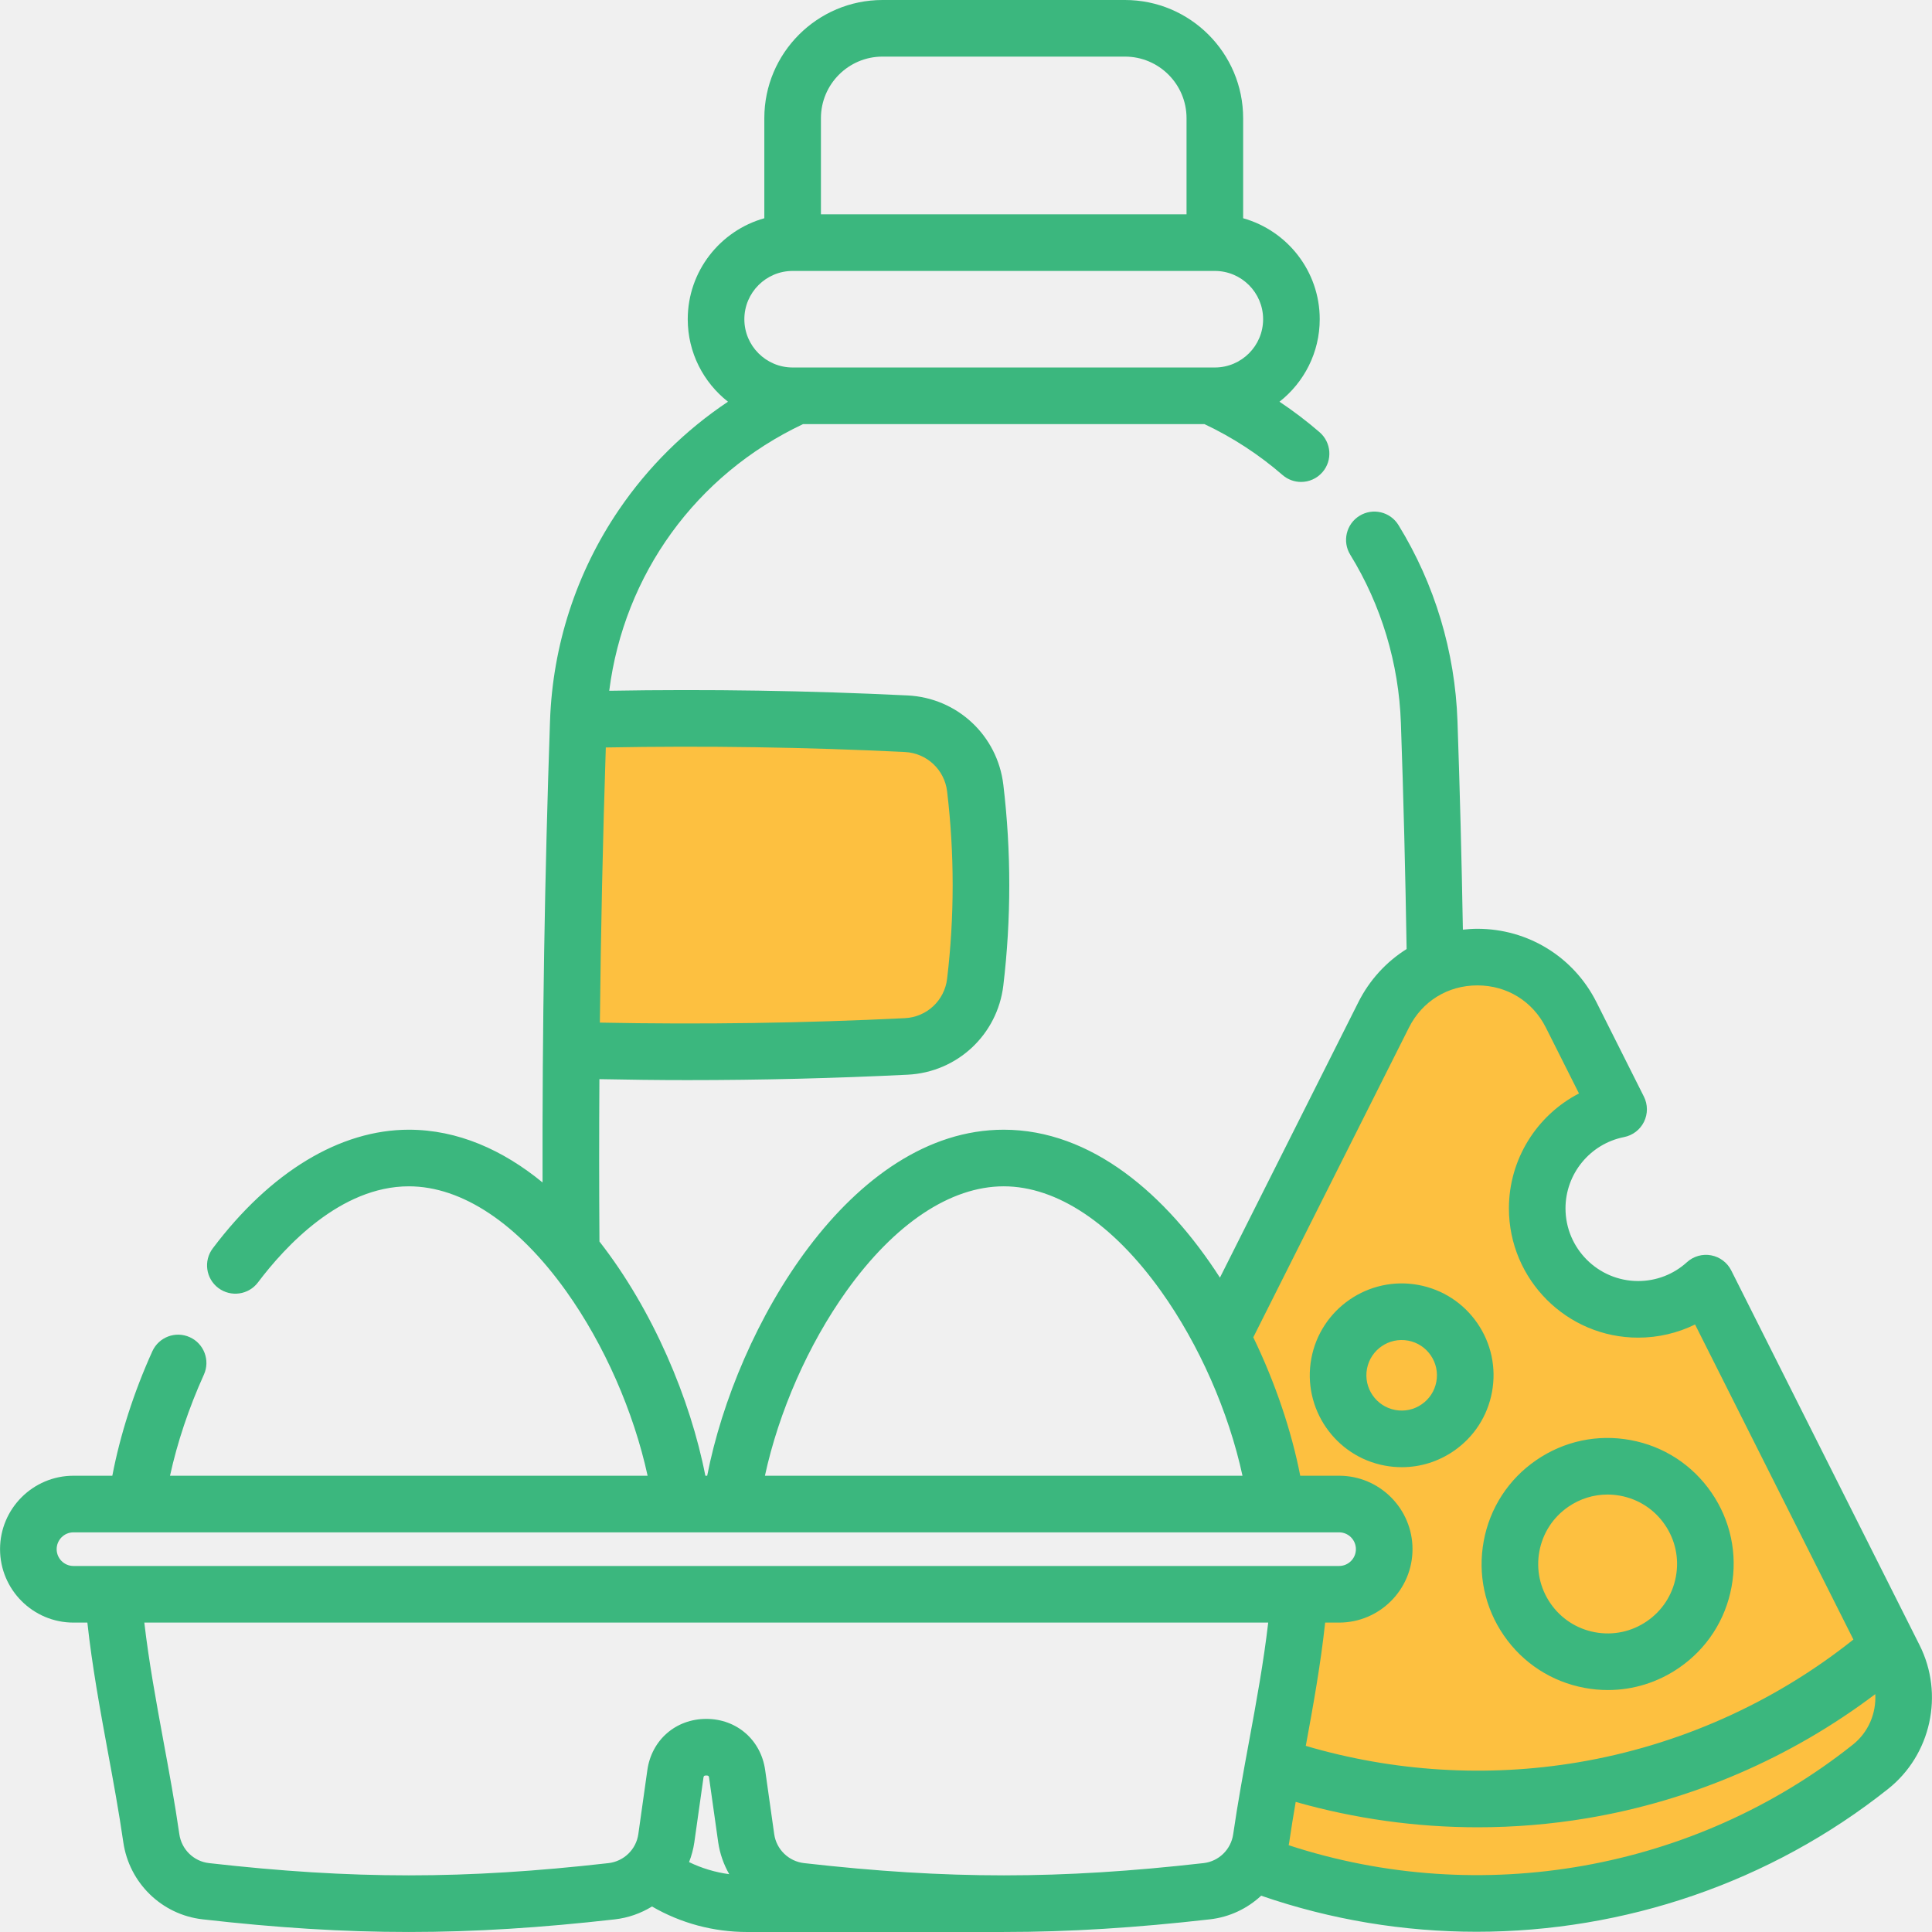
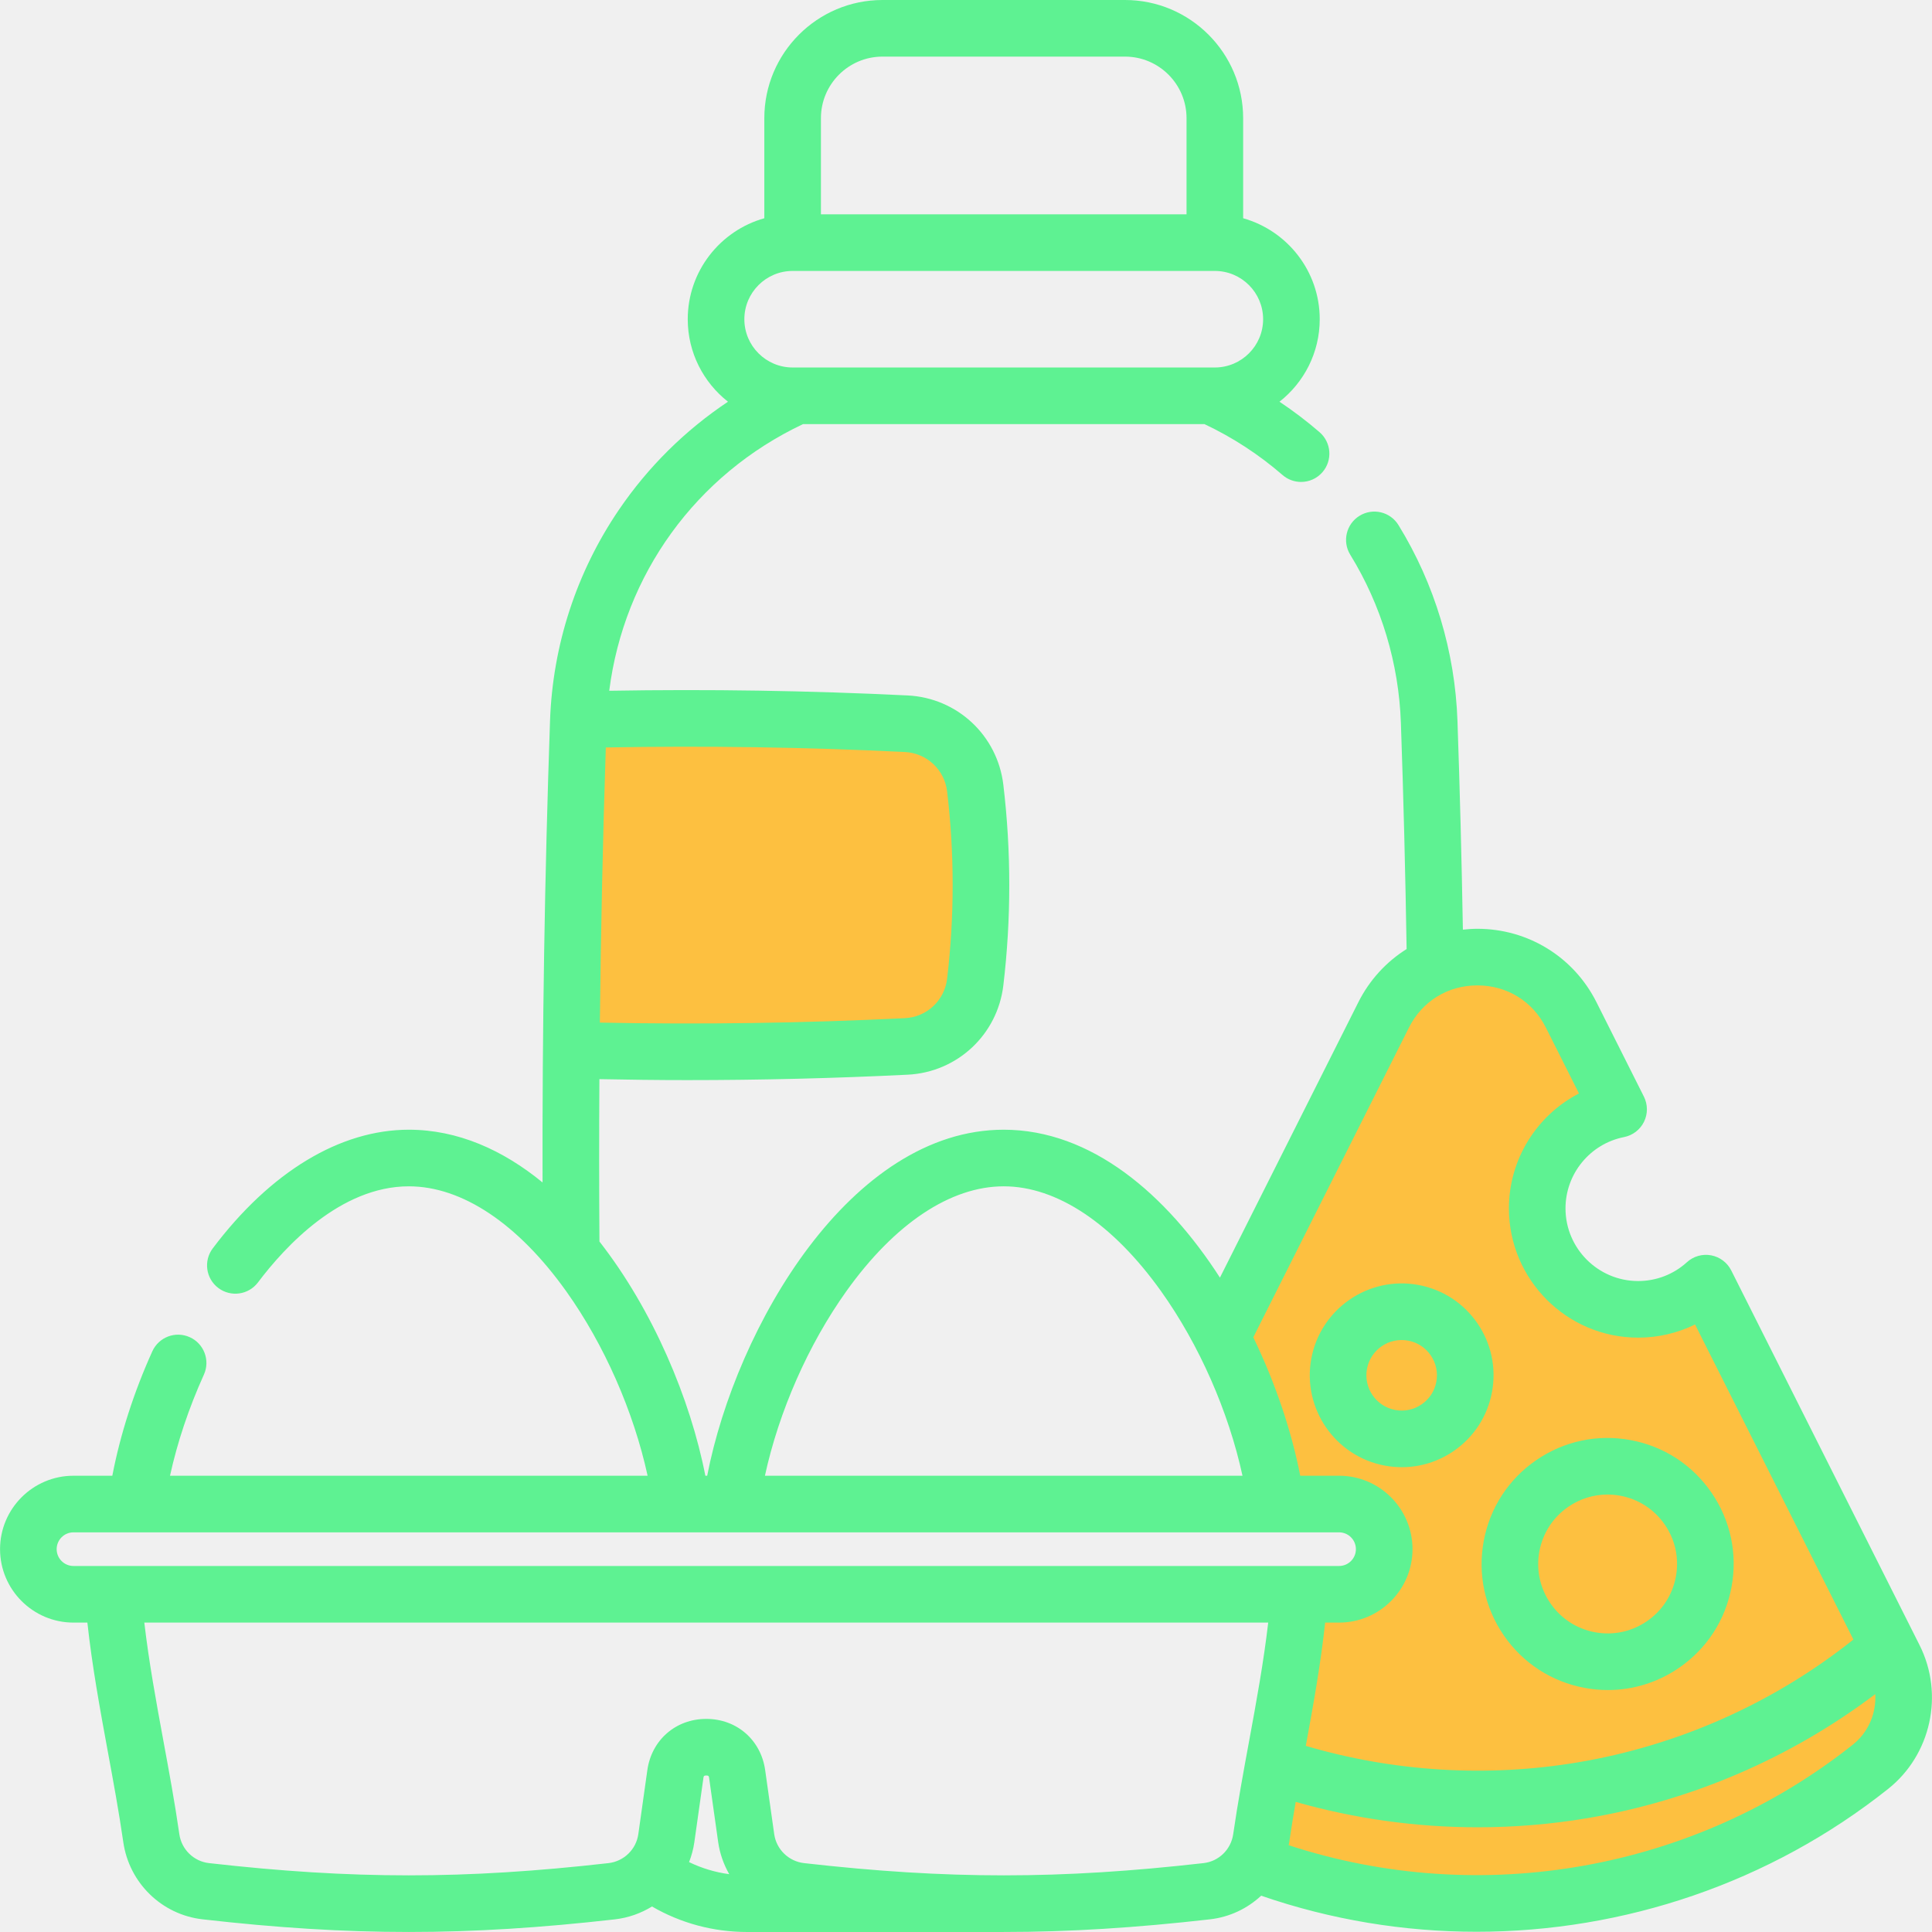
<svg xmlns="http://www.w3.org/2000/svg" width="80" height="80" viewBox="0 0 80 80" fill="none">
  <g clip-path="url(#clip0)">
    <path d="M52.5 50.5L50.5 55L52 58V59.5L52.5 61.5C53.167 61.833 54.6 62.5 55 62.5C55.4 62.5 56.5 62.833 57 63C57 63.5 56.9 64.6 56.5 65C56.1 65.4 55.333 65.5 55 65.5C54.667 66.167 54 67.6 54 68C54 68.5 53.5 70 53.5 70.5C53.5 70.9 52.5 72.667 52 73.5L52.5 78C54 78.167 57.1 78.5 57.5 78.5H65.5C68.167 77.667 73.5 75.9 73.5 75.5C73.5 75.1 75.5 74.333 76.5 74L78.5 70L76.5 65.5L71 54.5L70 54C69.333 54.167 67.9 54.4 67.5 54C67 53.5 65.5 53.5 65.5 53C65.5 52.5 64.5 52.5 64.5 52C64.5 51.5 64 51 64 50.5V48.5C64 48 64.5 47.5 64.5 47C64.5 46.6 65.5 46.167 66 46V44.5C65.667 43.833 65 42.4 65 42C65 41.5 63.5 40.5 63 40.5C62.5 40.5 61 40 60.5 40C60.1 40 58.667 40.667 58 41L56 44.5L52.5 50.5Z" fill="#FDC040" />
    <path d="M32.5 30L24 29.5L23.5 31.5V36L24 43C24.5 43.167 25.7 43.6 26.5 44C27.5 44.5 30.5 44 31 44C31.5 44 38 43.5 38.5 43C39 42.5 39.5 41.5 40 41C40.5 40.5 40.5 39 40.5 38.5V34.5C40.5 33.5 40 32 40 31.5C40 31.1 39 30.333 38.5 30H32.5Z" fill="#FDC040" />
-     <path d="M79.487 68.125L71.687 52.606C71.522 52.279 71.214 52.047 70.853 51.98C70.493 51.913 70.121 52.019 69.851 52.266C69.3 52.768 68.583 53.045 67.832 53.045C66.174 53.045 64.824 51.695 64.824 50.036C64.824 48.602 65.844 47.361 67.249 47.084C67.609 47.013 67.914 46.778 68.075 46.45C68.237 46.12 68.234 45.735 68.07 45.408L66.106 41.498C65.163 39.624 63.275 38.46 61.177 38.459C61.177 38.459 61.177 38.459 61.176 38.459C60.974 38.459 60.774 38.474 60.575 38.495C60.524 35.6 60.45 32.702 60.351 29.858C60.251 26.984 59.407 24.178 57.907 21.741C57.568 21.19 56.846 21.018 56.295 21.358C55.744 21.697 55.572 22.419 55.911 22.97C57.198 25.061 57.923 27.471 58.008 29.939C58.116 33.019 58.194 36.164 58.245 39.298C57.409 39.822 56.713 40.572 56.248 41.497L50.515 52.904C48.295 49.455 45.187 46.779 41.562 46.779C35.238 46.779 30.489 54.919 29.283 61.107H29.207C28.589 57.934 27.039 54.248 24.822 51.409C24.806 49.176 24.806 46.933 24.82 44.685C26.03 44.709 27.244 44.725 28.461 44.725C31.502 44.725 34.554 44.65 37.583 44.501C39.637 44.4 41.303 42.845 41.546 40.804C41.874 38.047 41.874 35.252 41.546 32.495C41.303 30.453 39.637 28.898 37.584 28.797C33.486 28.596 29.335 28.532 25.227 28.603C25.838 23.792 28.819 19.655 33.253 17.561H49.873C51.038 18.111 52.126 18.818 53.107 19.669C53.329 19.861 53.602 19.956 53.874 19.956C54.202 19.956 54.528 19.819 54.76 19.552C55.184 19.063 55.131 18.322 54.642 17.898C54.114 17.441 53.559 17.02 52.981 16.634C53.994 15.839 54.647 14.604 54.647 13.218C54.647 11.229 53.303 9.55 51.476 9.037V4.893C51.475 2.195 49.281 0 46.583 0H36.542C33.844 0 31.649 2.195 31.649 4.893V9.037C29.822 9.55 28.478 11.229 28.478 13.218C28.478 14.604 29.131 15.838 30.144 16.634C28.375 17.814 26.84 19.328 25.631 21.105C23.87 23.691 22.883 26.718 22.775 29.858C22.555 36.202 22.451 42.615 22.466 48.963C20.826 47.619 18.958 46.779 16.928 46.779C14.079 46.779 11.196 48.524 8.81 51.692C8.42 52.209 8.523 52.943 9.04 53.333C9.558 53.722 10.292 53.619 10.682 53.102C11.801 51.616 14.101 49.123 16.929 49.123C19.131 49.123 21.445 50.666 23.444 53.466C25.026 55.684 26.24 58.458 26.816 61.107H7.04C7.34 59.732 7.816 58.307 8.443 56.92C8.71 56.331 8.448 55.636 7.858 55.37C7.269 55.103 6.575 55.365 6.308 55.954C5.538 57.655 4.975 59.417 4.651 61.107H3.042C1.366 61.107 0.002 62.471 0.002 64.147C0.002 65.824 1.366 67.188 3.042 67.188H3.618C3.813 68.983 4.141 70.772 4.461 72.512C4.69 73.751 4.926 75.034 5.106 76.283C5.35 77.97 6.698 79.283 8.387 79.475C11.459 79.825 14.192 79.999 16.927 79.999C19.657 79.999 22.388 79.825 25.458 79.477C26.019 79.413 26.54 79.225 26.998 78.944C28.194 79.637 29.541 80 30.945 80H41.563L41.56 79.999C44.295 79.999 47.03 79.825 50.104 79.475C50.918 79.382 51.652 79.027 52.222 78.497C55.122 79.498 58.138 79.99 61.14 79.99C67.247 79.99 73.296 77.961 78.183 74.075C79.96 72.663 80.509 70.161 79.487 68.125ZM33.993 4.893C33.993 3.487 35.136 2.344 36.542 2.344H46.583C47.988 2.344 49.132 3.487 49.132 4.893V8.875H33.993V4.893ZM32.821 11.219H50.304C51.406 11.219 52.303 12.116 52.303 13.218C52.303 14.321 51.406 15.217 50.304 15.217H32.821C31.719 15.217 30.822 14.321 30.822 13.218C30.822 12.116 31.719 11.219 32.821 11.219ZM37.468 31.139C38.375 31.183 39.111 31.87 39.218 32.772C39.524 35.345 39.524 37.954 39.218 40.527C39.111 41.429 38.375 42.116 37.468 42.16C33.272 42.367 29.03 42.427 24.839 42.344C24.879 38.543 24.961 34.736 25.085 30.951C29.201 30.875 33.361 30.937 37.468 31.139ZM58.341 42.55C58.892 41.456 59.951 40.803 61.176 40.803H61.176C62.401 40.804 63.461 41.457 64.012 42.551L65.382 45.278C63.64 46.178 62.481 47.998 62.481 50.036C62.481 52.987 64.881 55.389 67.832 55.389C68.659 55.389 69.463 55.2 70.189 54.844L76.745 67.889C76.738 67.894 76.732 67.9 76.725 67.906C73.428 70.528 69.487 72.281 65.326 72.977C61.575 73.605 57.706 73.365 54.07 72.293C54.378 70.622 54.686 68.908 54.872 67.188H55.449C57.125 67.188 58.489 65.824 58.489 64.147C58.489 62.471 57.125 61.107 55.449 61.107H53.84C53.484 59.28 52.819 57.283 51.896 55.375L58.341 42.55ZM35.046 53.466C37.045 50.666 39.359 49.123 41.562 49.123C43.764 49.123 46.078 50.666 48.077 53.466C49.66 55.684 50.874 58.458 51.449 61.107H31.674C32.249 58.458 33.463 55.684 35.046 53.466ZM2.346 64.148C2.346 63.764 2.658 63.451 3.042 63.451H55.449C55.833 63.451 56.145 63.764 56.145 64.148C56.145 64.531 55.833 64.844 55.449 64.844H3.042C2.658 64.844 2.346 64.531 2.346 64.148ZM28.533 77.106C28.634 76.845 28.71 76.57 28.751 76.283C28.861 75.514 28.991 74.599 29.127 73.622C29.136 73.556 29.141 73.519 29.245 73.519C29.349 73.519 29.354 73.556 29.363 73.621C29.5 74.599 29.63 75.515 29.739 76.284C29.808 76.761 29.968 77.206 30.196 77.606C29.616 77.528 29.057 77.36 28.533 77.106ZM49.839 77.147C43.888 77.823 39.25 77.824 33.297 77.148C32.659 77.076 32.15 76.583 32.059 75.952C31.95 75.186 31.82 74.273 31.684 73.297C31.509 72.048 30.506 71.175 29.245 71.176C27.984 71.176 26.981 72.048 26.805 73.298C26.67 74.273 26.54 75.186 26.431 75.951C26.34 76.583 25.831 77.076 25.194 77.148C19.24 77.824 14.602 77.823 8.652 77.147C8.021 77.075 7.517 76.582 7.426 75.949C7.24 74.654 6.999 73.349 6.766 72.087C6.469 70.475 6.165 68.819 5.976 67.188H52.514C52.324 68.824 52.02 70.484 51.722 72.1C51.49 73.358 51.251 74.659 51.064 75.95C50.973 76.583 50.469 77.075 49.839 77.147ZM76.725 72.24C70.163 77.459 61.31 79.01 53.361 76.406C53.369 76.365 53.378 76.326 53.384 76.285C53.464 75.732 53.556 75.172 53.652 74.613C56.101 75.31 58.642 75.664 61.188 75.664C62.701 75.664 64.216 75.54 65.713 75.289C70.043 74.565 74.154 72.792 77.651 70.15C77.696 70.939 77.368 71.729 76.725 72.24Z" fill="#3BB77E" />
-     <path d="M62.269 67.718C63.058 68.866 64.248 69.638 65.618 69.892C65.939 69.952 66.26 69.981 66.579 69.981C67.625 69.981 68.645 69.666 69.525 69.061C70.674 68.272 71.446 67.082 71.699 65.712C71.953 64.341 71.658 62.954 70.868 61.805C70.079 60.657 68.889 59.884 67.519 59.631C66.148 59.377 64.761 59.672 63.612 60.462C62.464 61.251 61.691 62.441 61.438 63.811C61.184 65.182 61.479 66.569 62.269 67.718ZM63.742 64.238C63.882 63.483 64.307 62.828 64.94 62.393C65.425 62.059 65.987 61.886 66.562 61.886C66.738 61.886 66.915 61.902 67.092 61.935C67.847 62.075 68.502 62.5 68.937 63.133C69.372 63.766 69.535 64.53 69.395 65.285C69.255 66.04 68.83 66.695 68.197 67.13C67.564 67.565 66.8 67.728 66.045 67.588C65.29 67.448 64.635 67.023 64.2 66.39C63.765 65.757 63.602 64.993 63.742 64.238Z" fill="#3BB77E" />
-     <path d="M57.347 60.689C57.581 60.732 57.815 60.753 58.048 60.753C58.81 60.753 59.553 60.524 60.195 60.083C61.032 59.507 61.595 58.64 61.78 57.641C61.965 56.641 61.75 55.63 61.175 54.792C60.599 53.955 59.731 53.392 58.732 53.207C56.67 52.825 54.681 54.193 54.299 56.255C53.917 58.318 55.284 60.307 57.347 60.689ZM56.603 56.682C56.75 55.89 57.514 55.365 58.306 55.512C58.689 55.583 59.022 55.799 59.243 56.12C59.464 56.442 59.547 56.83 59.476 57.214C59.405 57.597 59.189 57.931 58.867 58.151C58.546 58.373 58.158 58.455 57.774 58.384C56.982 58.237 56.457 57.474 56.603 56.682Z" fill="#3BB77E" />
+     <path d="M79.487 68.125L71.687 52.606C71.522 52.279 71.214 52.047 70.853 51.98C70.493 51.913 70.121 52.019 69.851 52.266C69.3 52.768 68.583 53.045 67.832 53.045C66.174 53.045 64.824 51.695 64.824 50.036C64.824 48.602 65.844 47.361 67.249 47.084C67.609 47.013 67.914 46.778 68.075 46.45C68.237 46.12 68.234 45.735 68.07 45.408L66.106 41.498C65.163 39.624 63.275 38.46 61.177 38.459C61.177 38.459 61.177 38.459 61.176 38.459C60.974 38.459 60.774 38.474 60.575 38.495C60.524 35.6 60.45 32.702 60.351 29.858C60.251 26.984 59.407 24.178 57.907 21.741C57.568 21.19 56.846 21.018 56.295 21.358C55.744 21.697 55.572 22.419 55.911 22.97C57.198 25.061 57.923 27.471 58.008 29.939C58.116 33.019 58.194 36.164 58.245 39.298C57.409 39.822 56.713 40.572 56.248 41.497L50.515 52.904C48.295 49.455 45.187 46.779 41.562 46.779C35.238 46.779 30.489 54.919 29.283 61.107H29.207C28.589 57.934 27.039 54.248 24.822 51.409C24.806 49.176 24.806 46.933 24.82 44.685C26.03 44.709 27.244 44.725 28.461 44.725C31.502 44.725 34.554 44.65 37.583 44.501C39.637 44.4 41.303 42.845 41.546 40.804C41.874 38.047 41.874 35.252 41.546 32.495C41.303 30.453 39.637 28.898 37.584 28.797C33.486 28.596 29.335 28.532 25.227 28.603C25.838 23.792 28.819 19.655 33.253 17.561H49.873C51.038 18.111 52.126 18.818 53.107 19.669C53.329 19.861 53.602 19.956 53.874 19.956C54.202 19.956 54.528 19.819 54.76 19.552C55.184 19.063 55.131 18.322 54.642 17.898C54.114 17.441 53.559 17.02 52.981 16.634C53.994 15.839 54.647 14.604 54.647 13.218C54.647 11.229 53.303 9.55 51.476 9.037V4.893C51.475 2.195 49.281 0 46.583 0H36.542C33.844 0 31.649 2.195 31.649 4.893V9.037C29.822 9.55 28.478 11.229 28.478 13.218C28.478 14.604 29.131 15.838 30.144 16.634C28.375 17.814 26.84 19.328 25.631 21.105C23.87 23.691 22.883 26.718 22.775 29.858C22.555 36.202 22.451 42.615 22.466 48.963C20.826 47.619 18.958 46.779 16.928 46.779C14.079 46.779 11.196 48.524 8.81 51.692C8.42 52.209 8.523 52.943 9.04 53.333C9.558 53.722 10.292 53.619 10.682 53.102C11.801 51.616 14.101 49.123 16.929 49.123C19.131 49.123 21.445 50.666 23.444 53.466C25.026 55.684 26.24 58.458 26.816 61.107H7.04C7.34 59.732 7.816 58.307 8.443 56.92C8.71 56.331 8.448 55.636 7.858 55.37C7.269 55.103 6.575 55.365 6.308 55.954C5.538 57.655 4.975 59.417 4.651 61.107H3.042C1.366 61.107 0.002 62.471 0.002 64.147C0.002 65.824 1.366 67.188 3.042 67.188H3.618C3.813 68.983 4.141 70.772 4.461 72.512C4.69 73.751 4.926 75.034 5.106 76.283C5.35 77.97 6.698 79.283 8.387 79.475C11.459 79.825 14.192 79.999 16.927 79.999C19.657 79.999 22.388 79.825 25.458 79.477C26.019 79.413 26.54 79.225 26.998 78.944C28.194 79.637 29.541 80 30.945 80H41.563L41.56 79.999C44.295 79.999 47.03 79.825 50.104 79.475C50.918 79.382 51.652 79.027 52.222 78.497C55.122 79.498 58.138 79.99 61.14 79.99C67.247 79.99 73.296 77.961 78.183 74.075C79.96 72.663 80.509 70.161 79.487 68.125ZM33.993 4.893C33.993 3.487 35.136 2.344 36.542 2.344H46.583C47.988 2.344 49.132 3.487 49.132 4.893V8.875H33.993V4.893ZM32.821 11.219H50.304C51.406 11.219 52.303 12.116 52.303 13.218C52.303 14.321 51.406 15.217 50.304 15.217H32.821C31.719 15.217 30.822 14.321 30.822 13.218C30.822 12.116 31.719 11.219 32.821 11.219ZM37.468 31.139C38.375 31.183 39.111 31.87 39.218 32.772C39.524 35.345 39.524 37.954 39.218 40.527C39.111 41.429 38.375 42.116 37.468 42.16C33.272 42.367 29.03 42.427 24.839 42.344C24.879 38.543 24.961 34.736 25.085 30.951C29.201 30.875 33.361 30.937 37.468 31.139ZM58.341 42.55C58.892 41.456 59.951 40.803 61.176 40.803H61.176C62.401 40.804 63.461 41.457 64.012 42.551L65.382 45.278C63.64 46.178 62.481 47.998 62.481 50.036C62.481 52.987 64.881 55.389 67.832 55.389C68.659 55.389 69.463 55.2 70.189 54.844L76.745 67.889C76.738 67.894 76.732 67.9 76.725 67.906C73.428 70.528 69.487 72.281 65.326 72.977C61.575 73.605 57.706 73.365 54.07 72.293C54.378 70.622 54.686 68.908 54.872 67.188H55.449C57.125 67.188 58.489 65.824 58.489 64.147C58.489 62.471 57.125 61.107 55.449 61.107H53.84C53.484 59.28 52.819 57.283 51.896 55.375L58.341 42.55ZM35.046 53.466C37.045 50.666 39.359 49.123 41.562 49.123C43.764 49.123 46.078 50.666 48.077 53.466C49.66 55.684 50.874 58.458 51.449 61.107H31.674C32.249 58.458 33.463 55.684 35.046 53.466ZM2.346 64.148C2.346 63.764 2.658 63.451 3.042 63.451H55.449C55.833 63.451 56.145 63.764 56.145 64.148C56.145 64.531 55.833 64.844 55.449 64.844H3.042C2.658 64.844 2.346 64.531 2.346 64.148ZM28.533 77.106C28.634 76.845 28.71 76.57 28.751 76.283C28.861 75.514 28.991 74.599 29.127 73.622C29.136 73.556 29.141 73.519 29.245 73.519C29.349 73.519 29.354 73.556 29.363 73.621C29.5 74.599 29.63 75.515 29.739 76.284C29.808 76.761 29.968 77.206 30.196 77.606C29.616 77.528 29.057 77.36 28.533 77.106ZM49.839 77.147C43.888 77.823 39.25 77.824 33.297 77.148C32.659 77.076 32.15 76.583 32.059 75.952C31.95 75.186 31.82 74.273 31.684 73.297C31.509 72.048 30.506 71.175 29.245 71.176C27.984 71.176 26.981 72.048 26.805 73.298C26.67 74.273 26.54 75.186 26.431 75.951C26.34 76.583 25.831 77.076 25.194 77.148C19.24 77.824 14.602 77.823 8.652 77.147C8.021 77.075 7.517 76.582 7.426 75.949C7.24 74.654 6.999 73.349 6.766 72.087C6.469 70.475 6.165 68.819 5.976 67.188H52.514C52.324 68.824 52.02 70.484 51.722 72.1C51.49 73.358 51.251 74.659 51.064 75.95C50.973 76.583 50.469 77.075 49.839 77.147ZM76.725 72.24C70.163 77.459 61.31 79.01 53.361 76.406C53.369 76.365 53.378 76.326 53.384 76.285C53.464 75.732 53.556 75.172 53.652 74.613C56.101 75.31 58.642 75.664 61.188 75.664C62.701 75.664 64.216 75.54 65.713 75.289C70.043 74.565 74.154 72.792 77.651 70.15C77.696 70.939 77.368 71.729 76.725 72.24Z" fill="#5EF292" />
+     <path d="M62.269 67.718C63.058 68.866 64.248 69.638 65.618 69.892C65.939 69.952 66.26 69.981 66.579 69.981C67.625 69.981 68.645 69.666 69.525 69.061C70.674 68.272 71.446 67.082 71.699 65.712C71.953 64.341 71.658 62.954 70.868 61.805C70.079 60.657 68.889 59.884 67.519 59.631C66.148 59.377 64.761 59.672 63.612 60.462C62.464 61.251 61.691 62.441 61.438 63.811C61.184 65.182 61.479 66.569 62.269 67.718ZM63.742 64.238C63.882 63.483 64.307 62.828 64.94 62.393C65.425 62.059 65.987 61.886 66.562 61.886C66.738 61.886 66.915 61.902 67.092 61.935C67.847 62.075 68.502 62.5 68.937 63.133C69.372 63.766 69.535 64.53 69.395 65.285C69.255 66.04 68.83 66.695 68.197 67.13C67.564 67.565 66.8 67.728 66.045 67.588C65.29 67.448 64.635 67.023 64.2 66.39C63.765 65.757 63.602 64.993 63.742 64.238Z" fill="#5EF292" />
+     <path d="M57.347 60.689C57.581 60.732 57.815 60.753 58.048 60.753C58.81 60.753 59.553 60.524 60.195 60.083C61.032 59.507 61.595 58.64 61.78 57.641C61.965 56.641 61.75 55.63 61.175 54.792C60.599 53.955 59.731 53.392 58.732 53.207C56.67 52.825 54.681 54.193 54.299 56.255C53.917 58.318 55.284 60.307 57.347 60.689ZM56.603 56.682C56.75 55.89 57.514 55.365 58.306 55.512C58.689 55.583 59.022 55.799 59.243 56.12C59.464 56.442 59.547 56.83 59.476 57.214C59.405 57.597 59.189 57.931 58.867 58.151C58.546 58.373 58.158 58.455 57.774 58.384C56.982 58.237 56.457 57.474 56.603 56.682Z" fill="#5EF292" />
  </g>
  <defs>
    <clipPath id="clip0">
      <rect width="80" height="80" fill="white" />
    </clipPath>
  </defs>
</svg>
